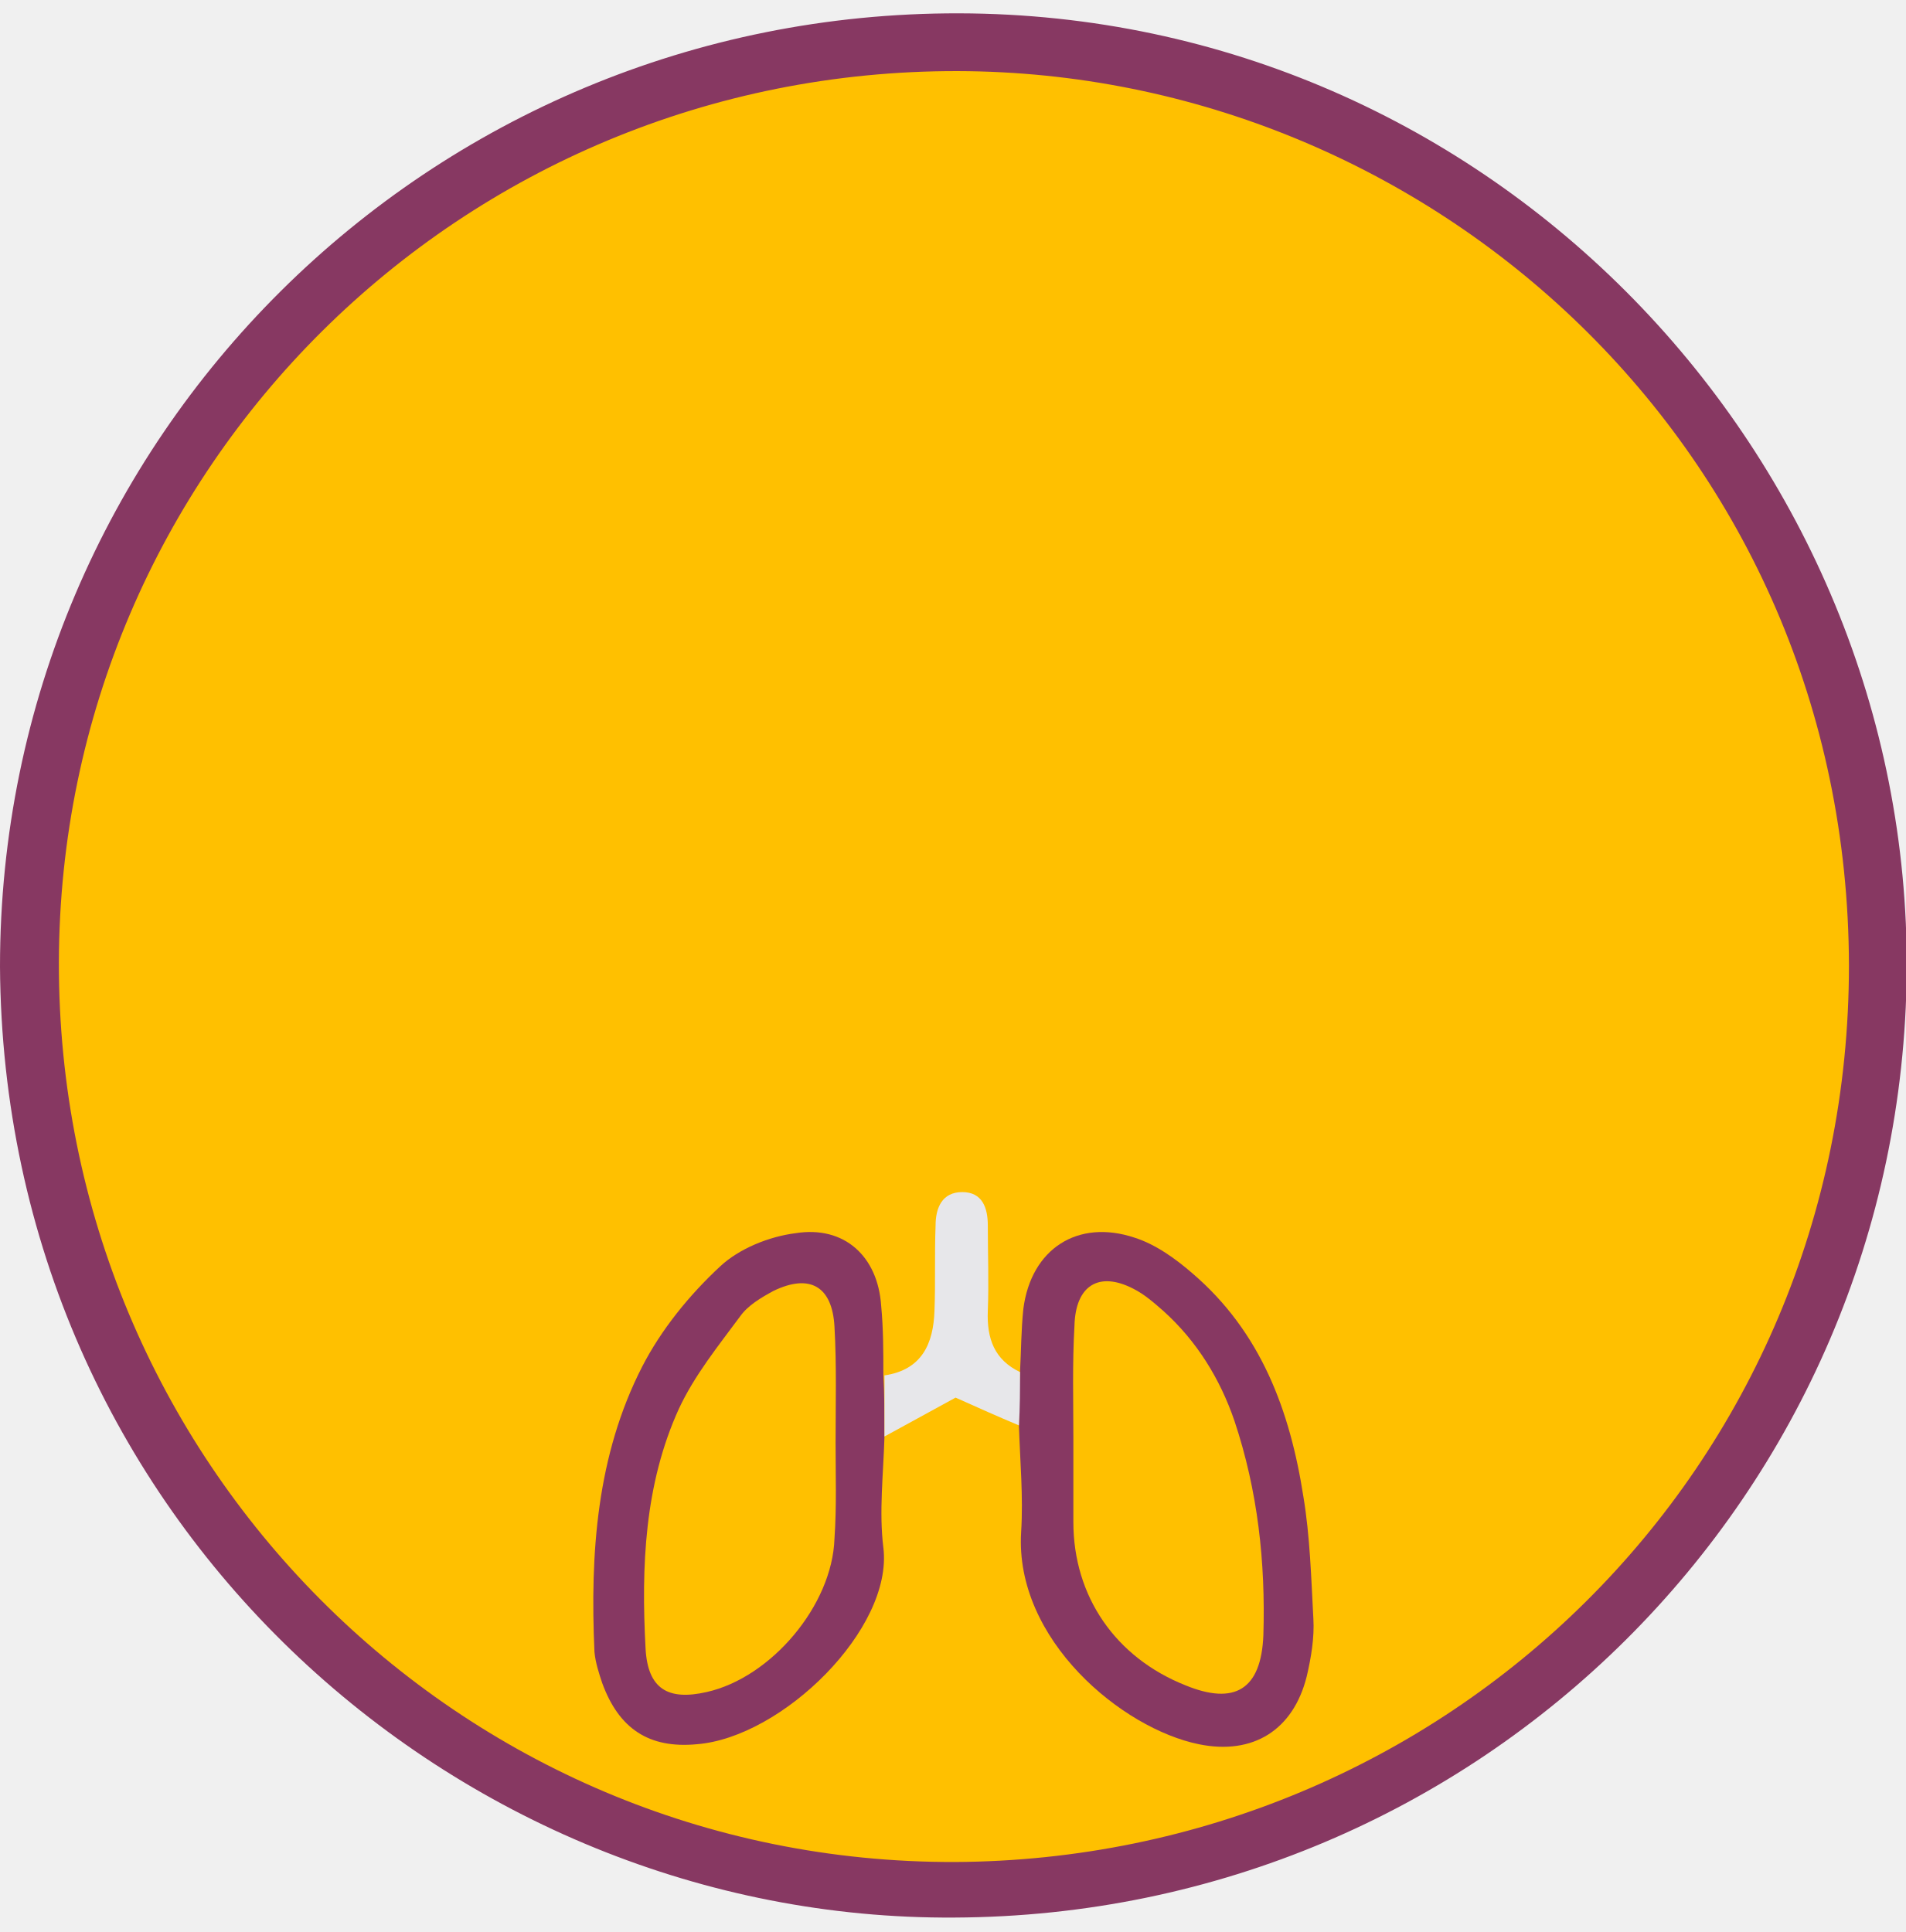
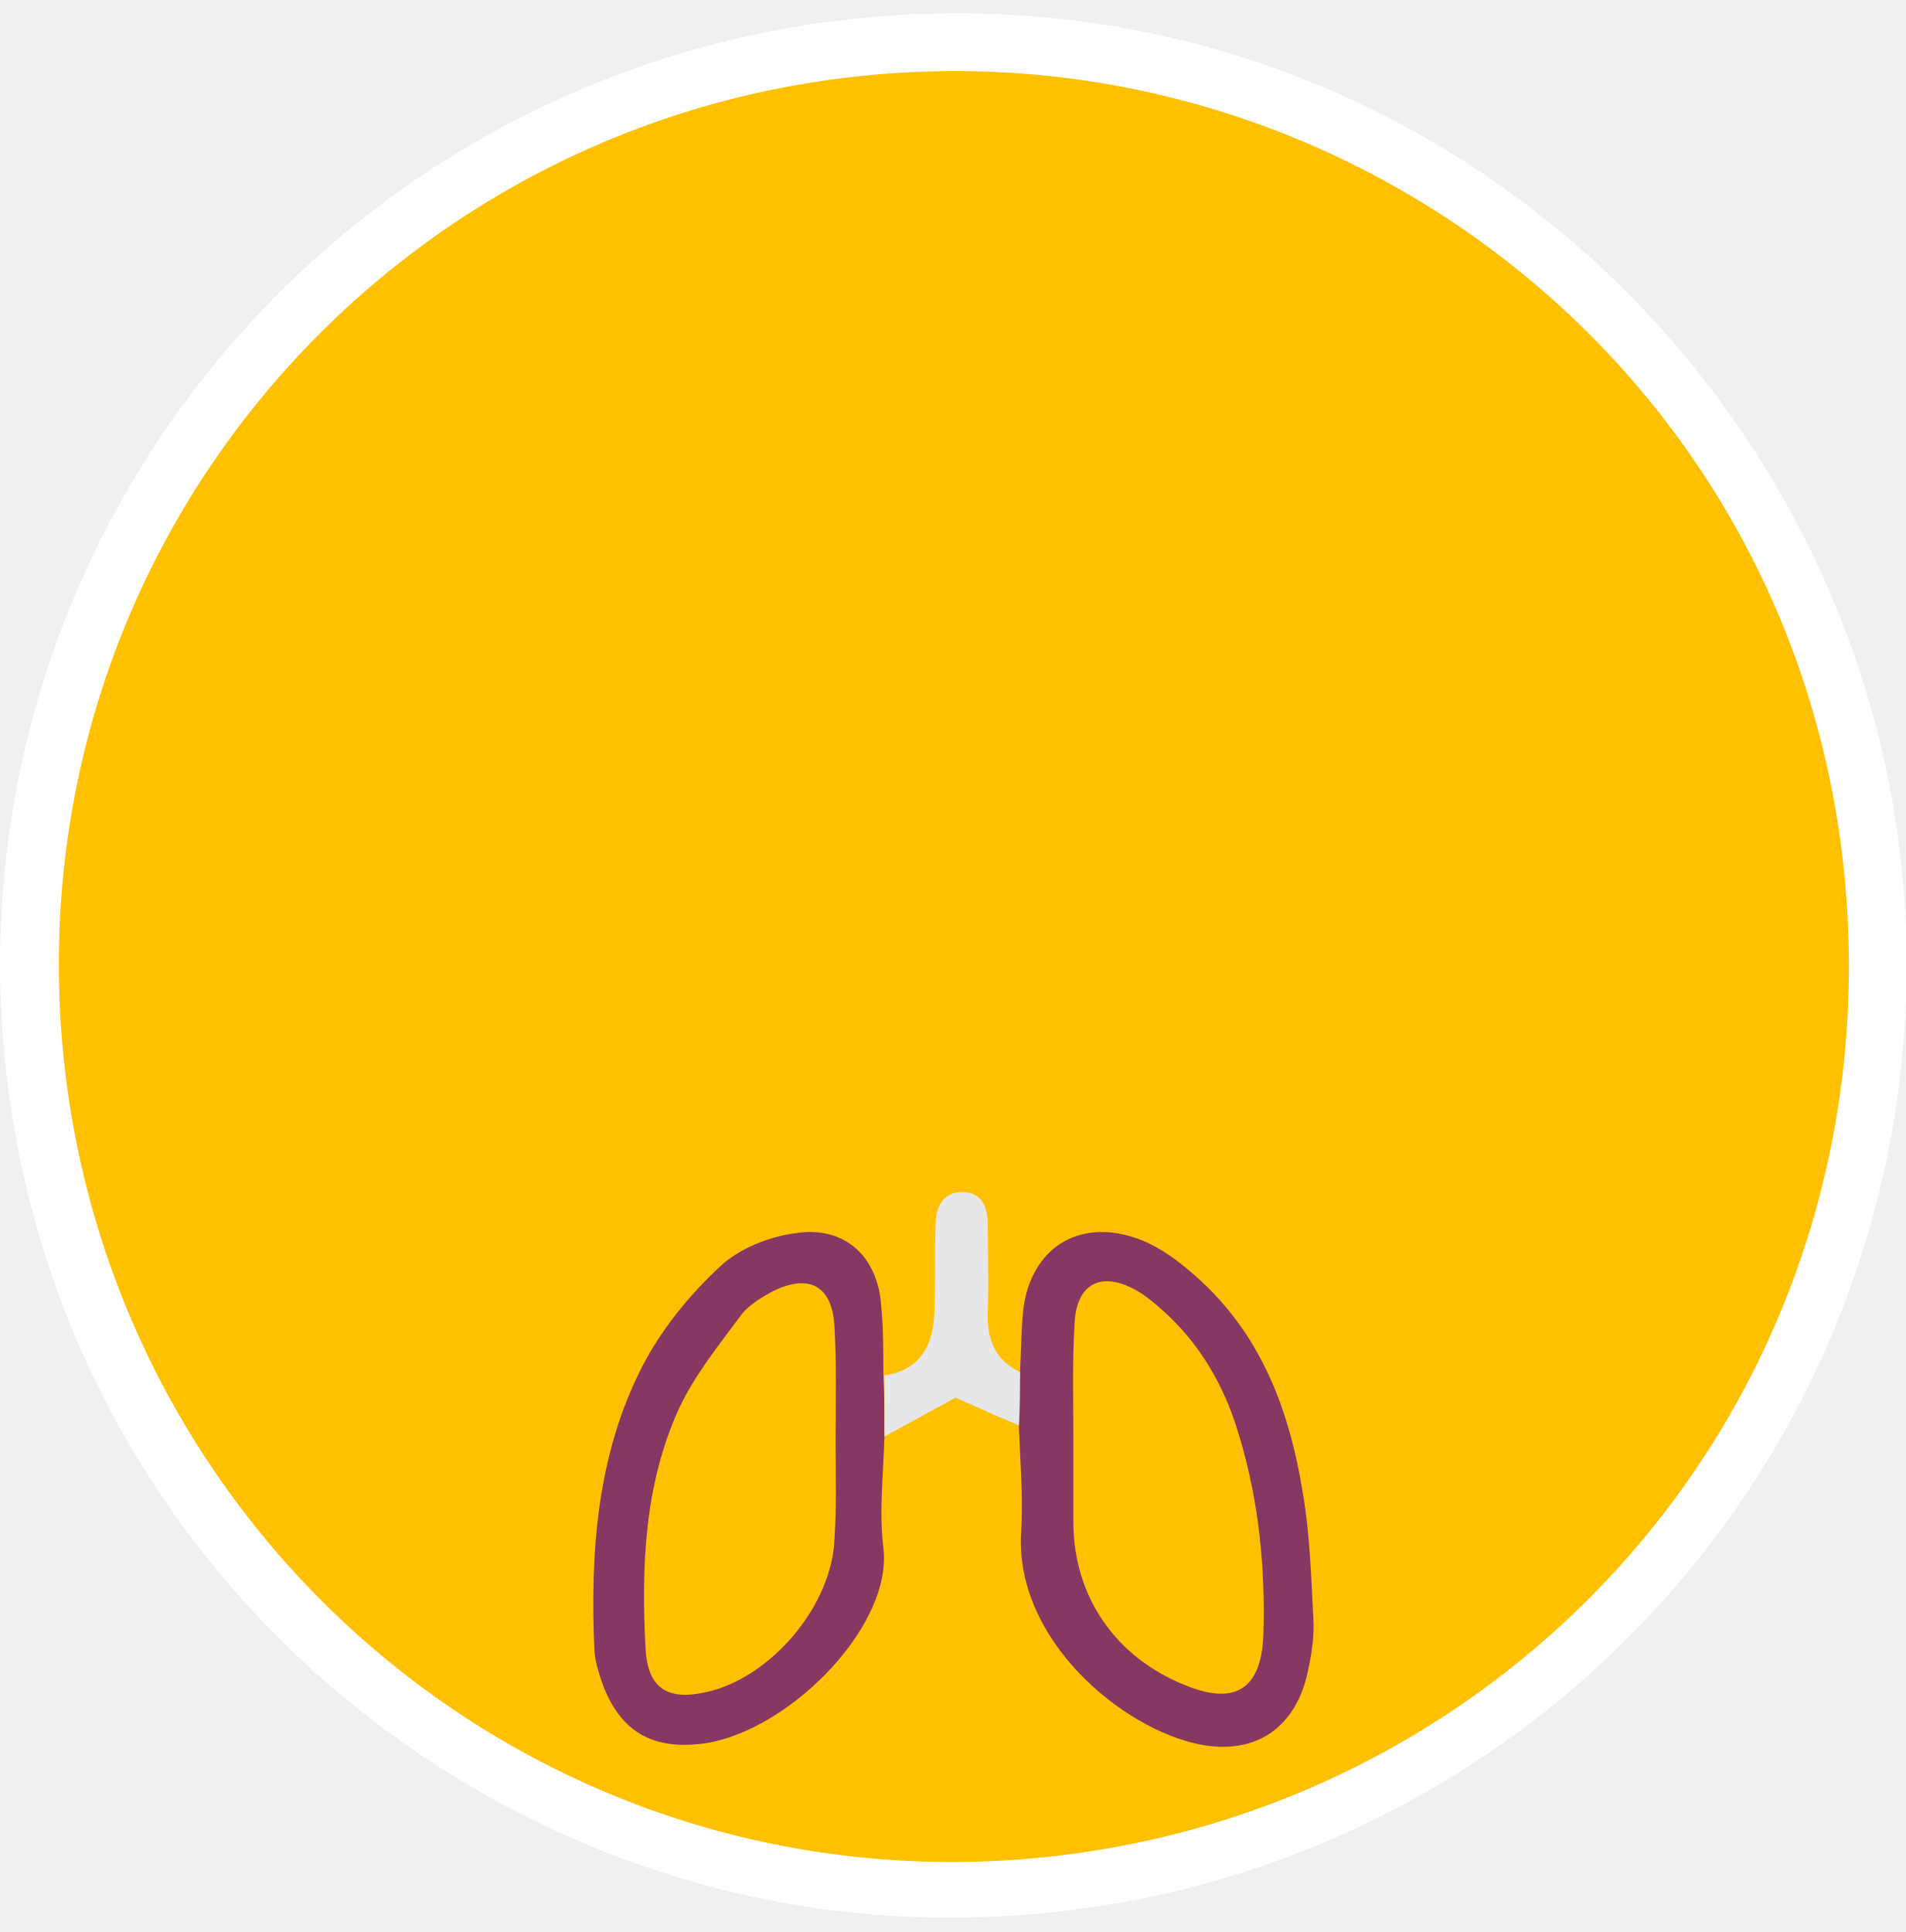
<svg xmlns="http://www.w3.org/2000/svg" version="1.1" x="0px" y="0px" viewBox="0 0 171.5 173.9" enable-background="new 0 0 171.5 173.9" xml:space="preserve">
  <g id="Layer_1">
</g>
  <g id="View_Btns">
    <circle fill="#FFC000" stroke="#000000" stroke-miterlimit="10" cx="85.4" cy="86.7" r="83.7" />
-     <path fill="#873862" d="M0,87C0,39.4,38.6,1.1,86.3,1.2c48,0.1,85.6,39.9,85.3,86.2c-0.4,47.1-38.4,85-85.7,85.2   C41,172.9,0.3,136.7,0,87z M86.2,6.4C41.5,6.3,5.4,42.1,5.3,86.6c-0.1,44.8,35.9,81.1,80.6,81c44.2-0.2,80.5-35.4,80.5-80.7   C166.3,40.5,128.8,6.5,86.2,6.4z" />
+     <path fill="#FFFFFF" d="M0,87C0,39.4,38.6,1.1,86.3,1.2c48,0.1,85.6,39.9,85.3,86.2c-0.4,47.1-38.4,85-85.7,85.2   C41,172.9,0.3,136.7,0,87z M86.2,6.4C41.5,6.3,5.4,42.1,5.3,86.6c-0.1,44.8,35.9,81.1,80.6,81c44.2-0.2,80.5-35.4,80.5-80.7   C166.3,40.5,128.8,6.5,86.2,6.4z" />
    <path fill="#873862" d="M91.8,123.5c0.1-1.9,0.1-3.8,0.3-5.7c0.7-5.4,4.9-8.1,10-6.4c1.9,0.6,3.7,1.9,5.2,3.2   c6.2,5.3,8.8,12.4,10,20.1c0.6,3.6,0.7,7.3,0.9,11c0.1,1.7-0.2,3.5-0.6,5.2c-1.2,4.8-4.8,7.1-9.7,6.1c-6.9-1.4-16.6-9.4-16-19.1   c0.2-3.2-0.1-6.4-0.2-9.6C91.7,126.7,91.7,125.1,91.8,123.5z M96.6,129.4C96.6,129.4,96.6,129.4,96.6,129.4c0,2.5,0,5.1,0,7.6   c0,6.7,3.8,12.2,10.1,14.7c4.4,1.8,6.8,0.4,7-4.5c0.2-6.6-0.5-13-2.6-19.3c-1.3-3.8-3.4-7.2-6.4-9.9c-0.8-0.7-1.7-1.5-2.7-2   c-3.1-1.6-5.2-0.3-5.3,3.3C96.5,122.8,96.6,126.1,96.6,129.4z" />
    <path fill="#873862" d="M79.6,129.3c-0.1,3.4-0.5,6.8-0.1,10c0.9,7.3-9.1,17.1-16.8,17.7c-4.3,0.4-7-1.4-8.5-5.5   c-0.3-0.9-0.6-1.8-0.7-2.8c-0.4-8.9,0.2-17.7,4.3-25.7c1.7-3.3,4.2-6.4,7-9c1.7-1.6,4.4-2.7,6.8-3c4.4-0.7,7.4,2.1,7.7,6.5   c0.2,2.1,0.2,4.1,0.2,6.2C79.6,125.6,79.6,127.5,79.6,129.3z M75.2,129.9C75.2,129.9,75.2,129.9,75.2,129.9c0-3.5,0.1-7-0.1-10.5   c-0.2-3.6-2.2-4.8-5.5-3.2c-1.1,0.6-2.3,1.3-3,2.3c-2,2.7-4.1,5.3-5.5,8.3c-3.1,6.8-3.4,14.2-3,21.6c0.2,3.6,2,4.7,5.5,3.9   c5.8-1.3,11.3-7.8,11.5-13.8C75.3,135.6,75.2,132.8,75.2,129.9z" />
    <path fill="#E7E7EA" d="M79.6,129.3c0-1.8,0-3.7,0-5.5c3.4-0.5,4.4-2.9,4.5-5.8c0.1-2.5,0-5.1,0.1-7.7c0-1.6,0.6-3,2.4-3   c1.8,0,2.3,1.4,2.3,3c0,2.6,0.1,5.1,0,7.7c-0.1,2.5,0.6,4.4,2.9,5.5c0,1.6,0,3.2-0.1,4.8c-1.9-0.8-3.7-1.6-5.7-2.5   C84,126.9,81.8,128.1,79.6,129.3z" />
  </g>
  <g id="Get_Started_Btn" display="none">
</g>
  <g id="Layer_4" display="none">
</g>
  <g id="Nav_Content" display="none">
</g>
  <g id="Start_Again_Btn" display="none">
</g>
  <g id="Funding_Logos" display="none">
</g>
  <g id="Action_Btn" display="none">
</g>
  <g id="Reset_View" display="none">
</g>
  <g id="Age_Area">
</g>
</svg>
